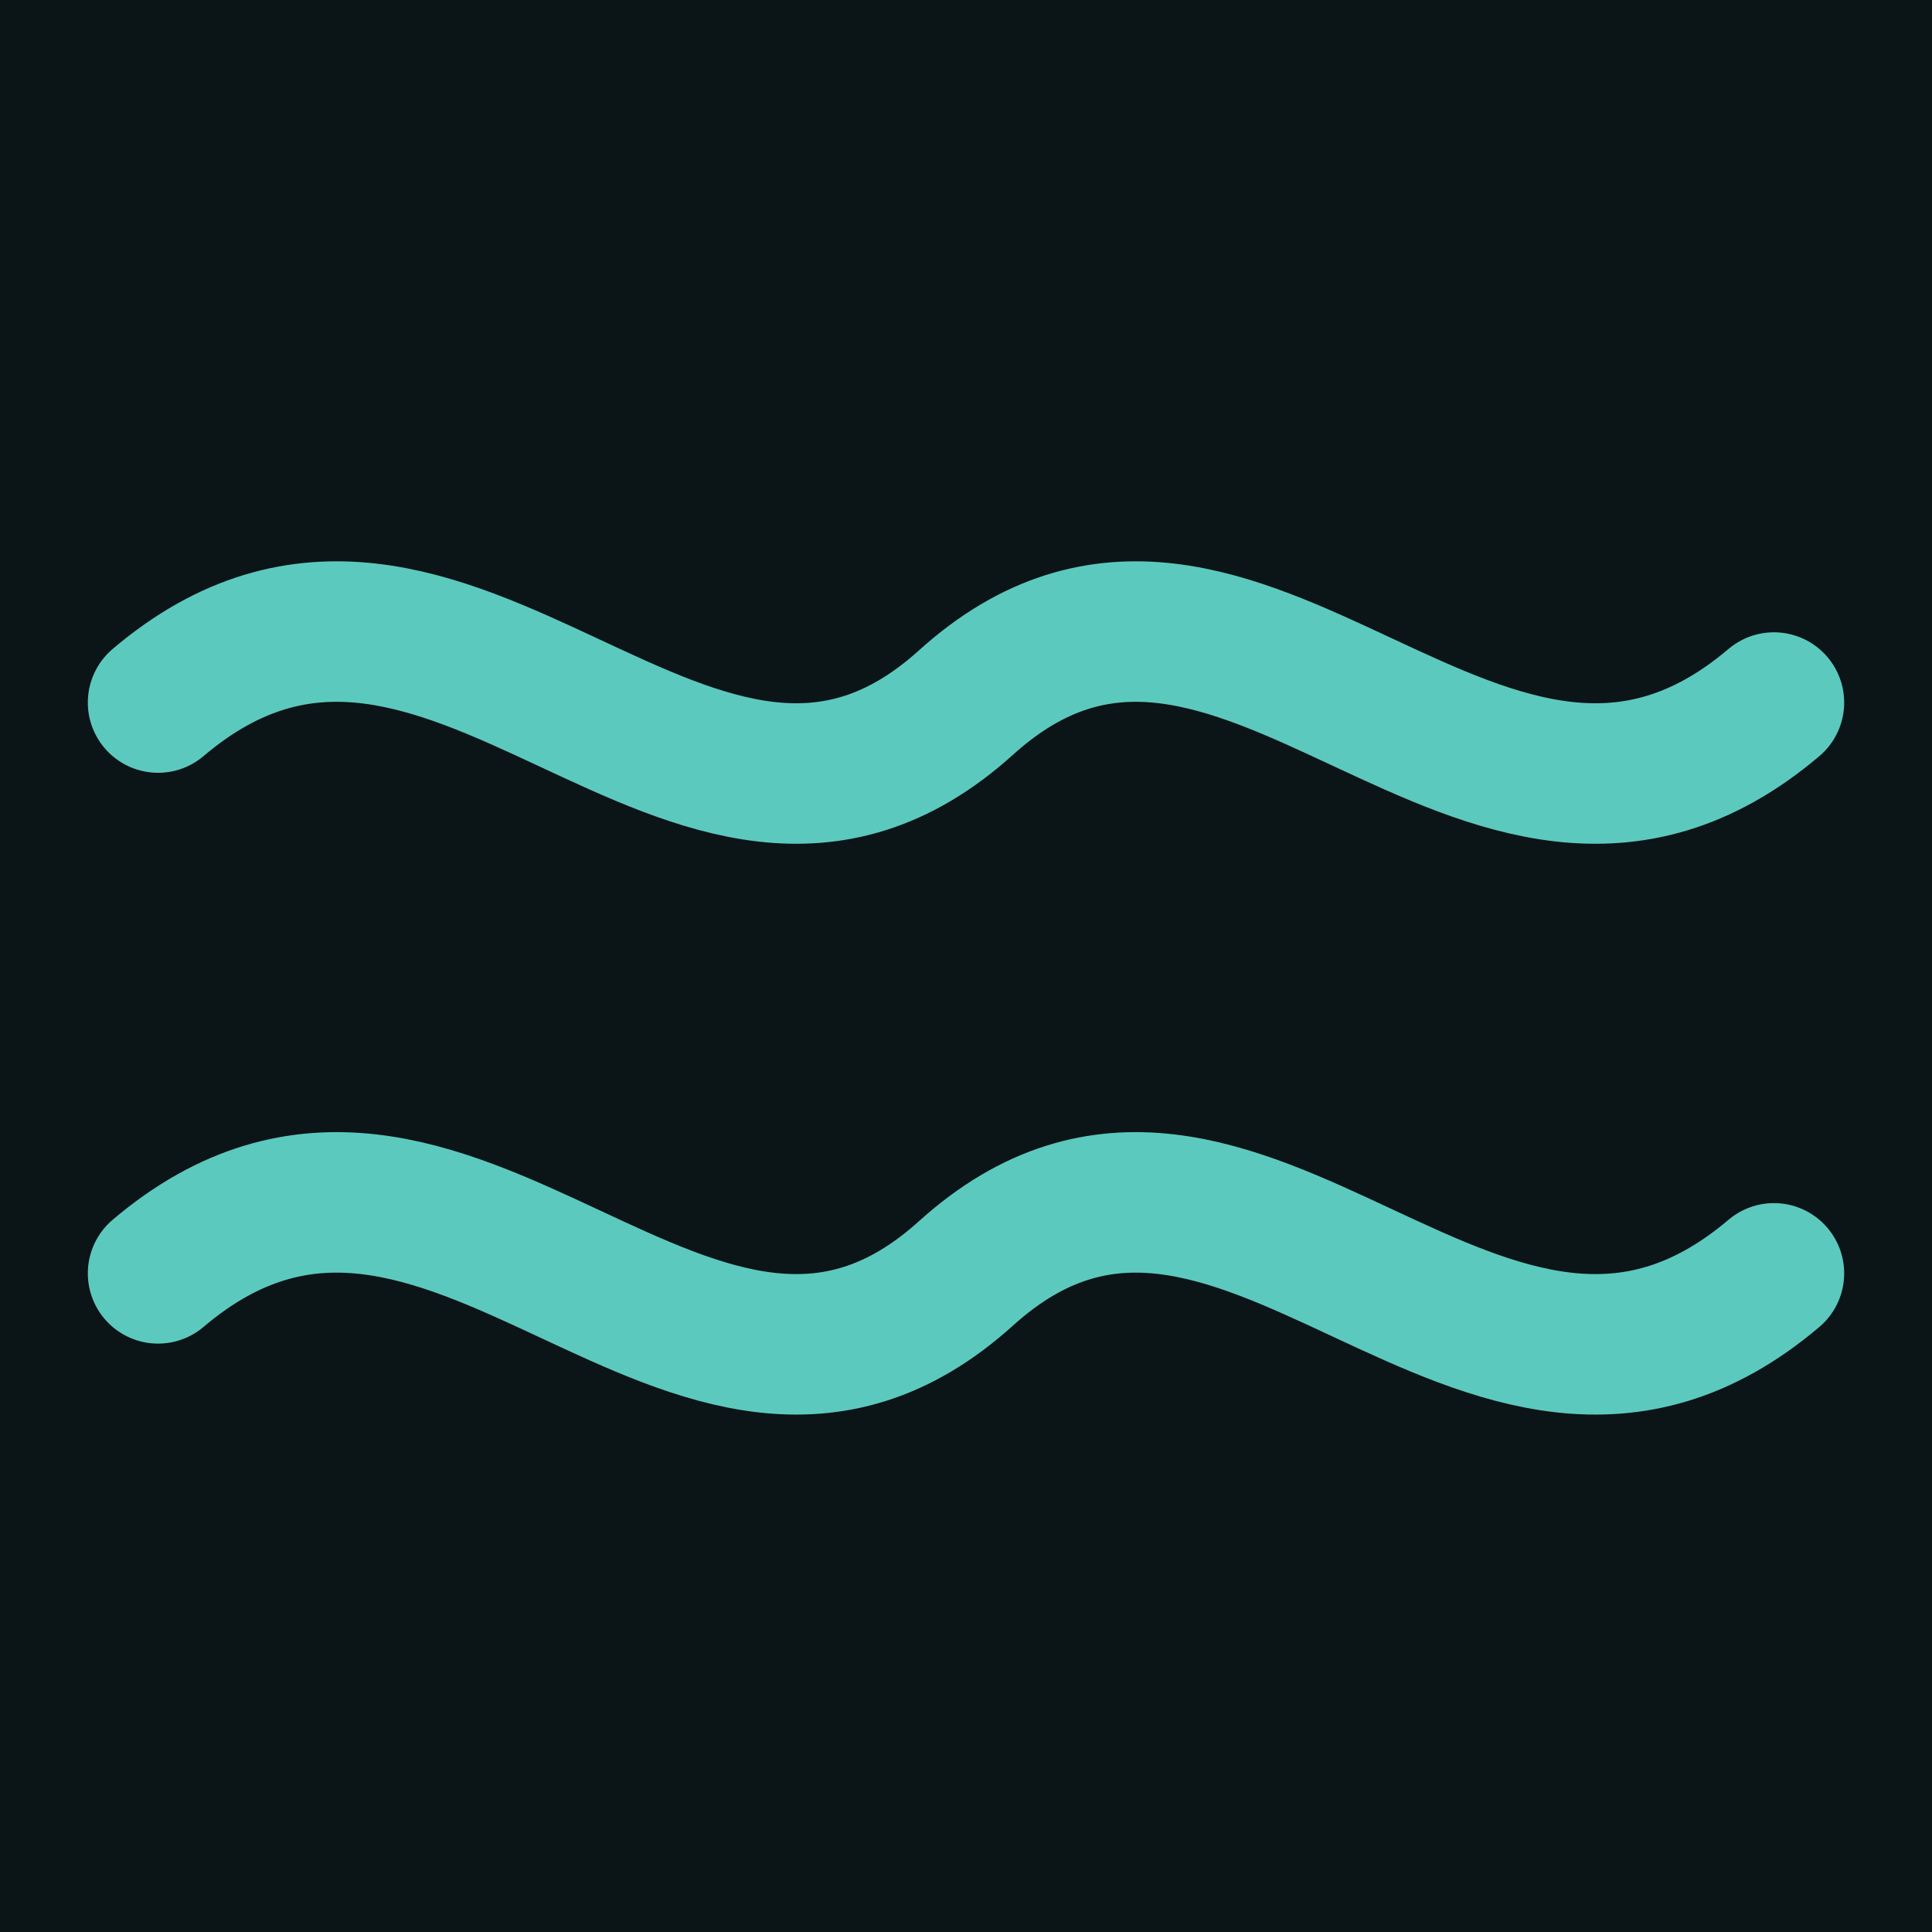
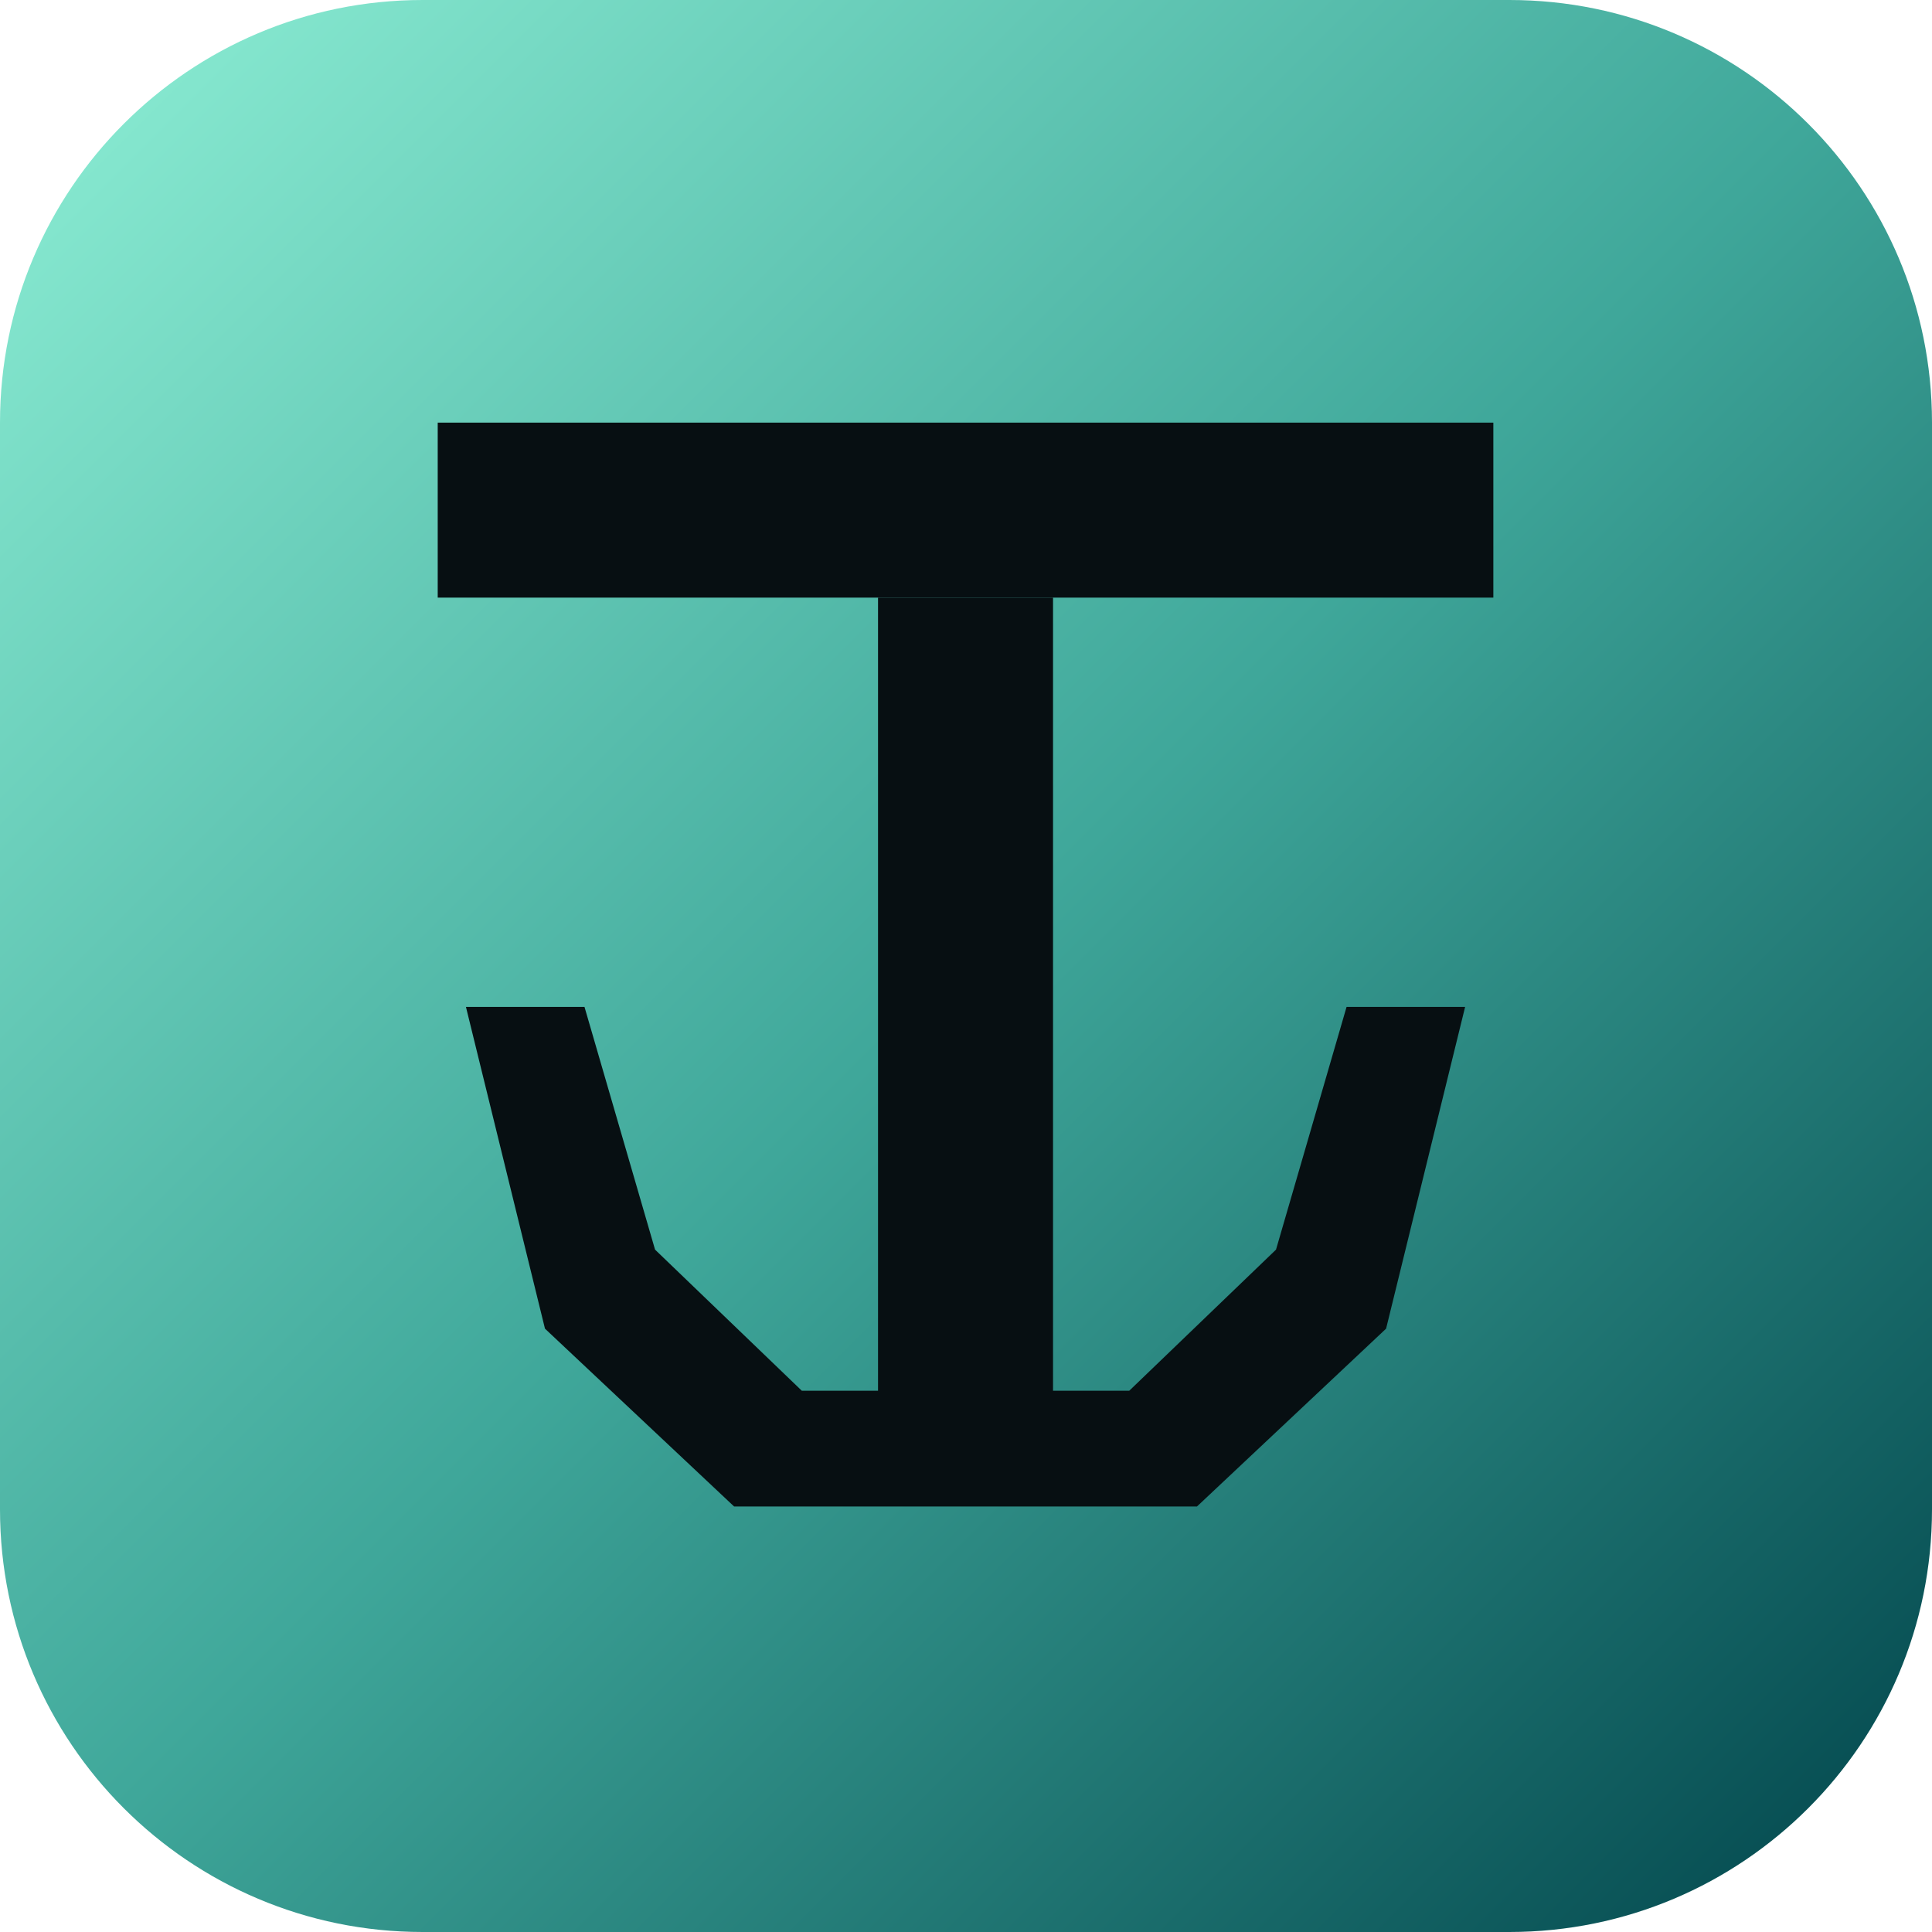
- <svg xmlns="http://www.w3.org/2000/svg" viewBox="0 0 220 220">
-   <rect width="220" height="220" fill="#0B1417" />
-   <g fill="none" stroke="#5CC9BE" stroke-width="16" stroke-linecap="round">
-     <path d="M18,80 C 51,52 79,108 110,80 C 141,52 169,108 202,80" />
-     <path d="M18,145 C 51,117 79,173 110,145 C 141,117 169,173 202,145" />
+ <svg xmlns="http://www.w3.org/2000/svg" viewBox="0 0 64 64">
+   <defs>
+     <linearGradient id="t" x1="0" y1="0" x2="1" y2="1">
+       <stop offset="0" stop-color="#8FF0D6" />
+       <stop offset="0.5" stop-color="#3FA79A" />
+       <stop offset="1" stop-color="#00434A" />
+     </linearGradient>
+   </defs>
+   <rect width="64" height="64" rx="14" fill="url(#t)" />
+   <g transform="translate(14.5 14) scale(0.0935)" fill="#070F12">
+     <rect width="374" height="62" />
+     <path d="M156 62H218V343H245L297 293L322 207H364L336 321L269 384H105L38 321L10 207H52L77 293L129 343H156Z" />
  </g>
</svg>
